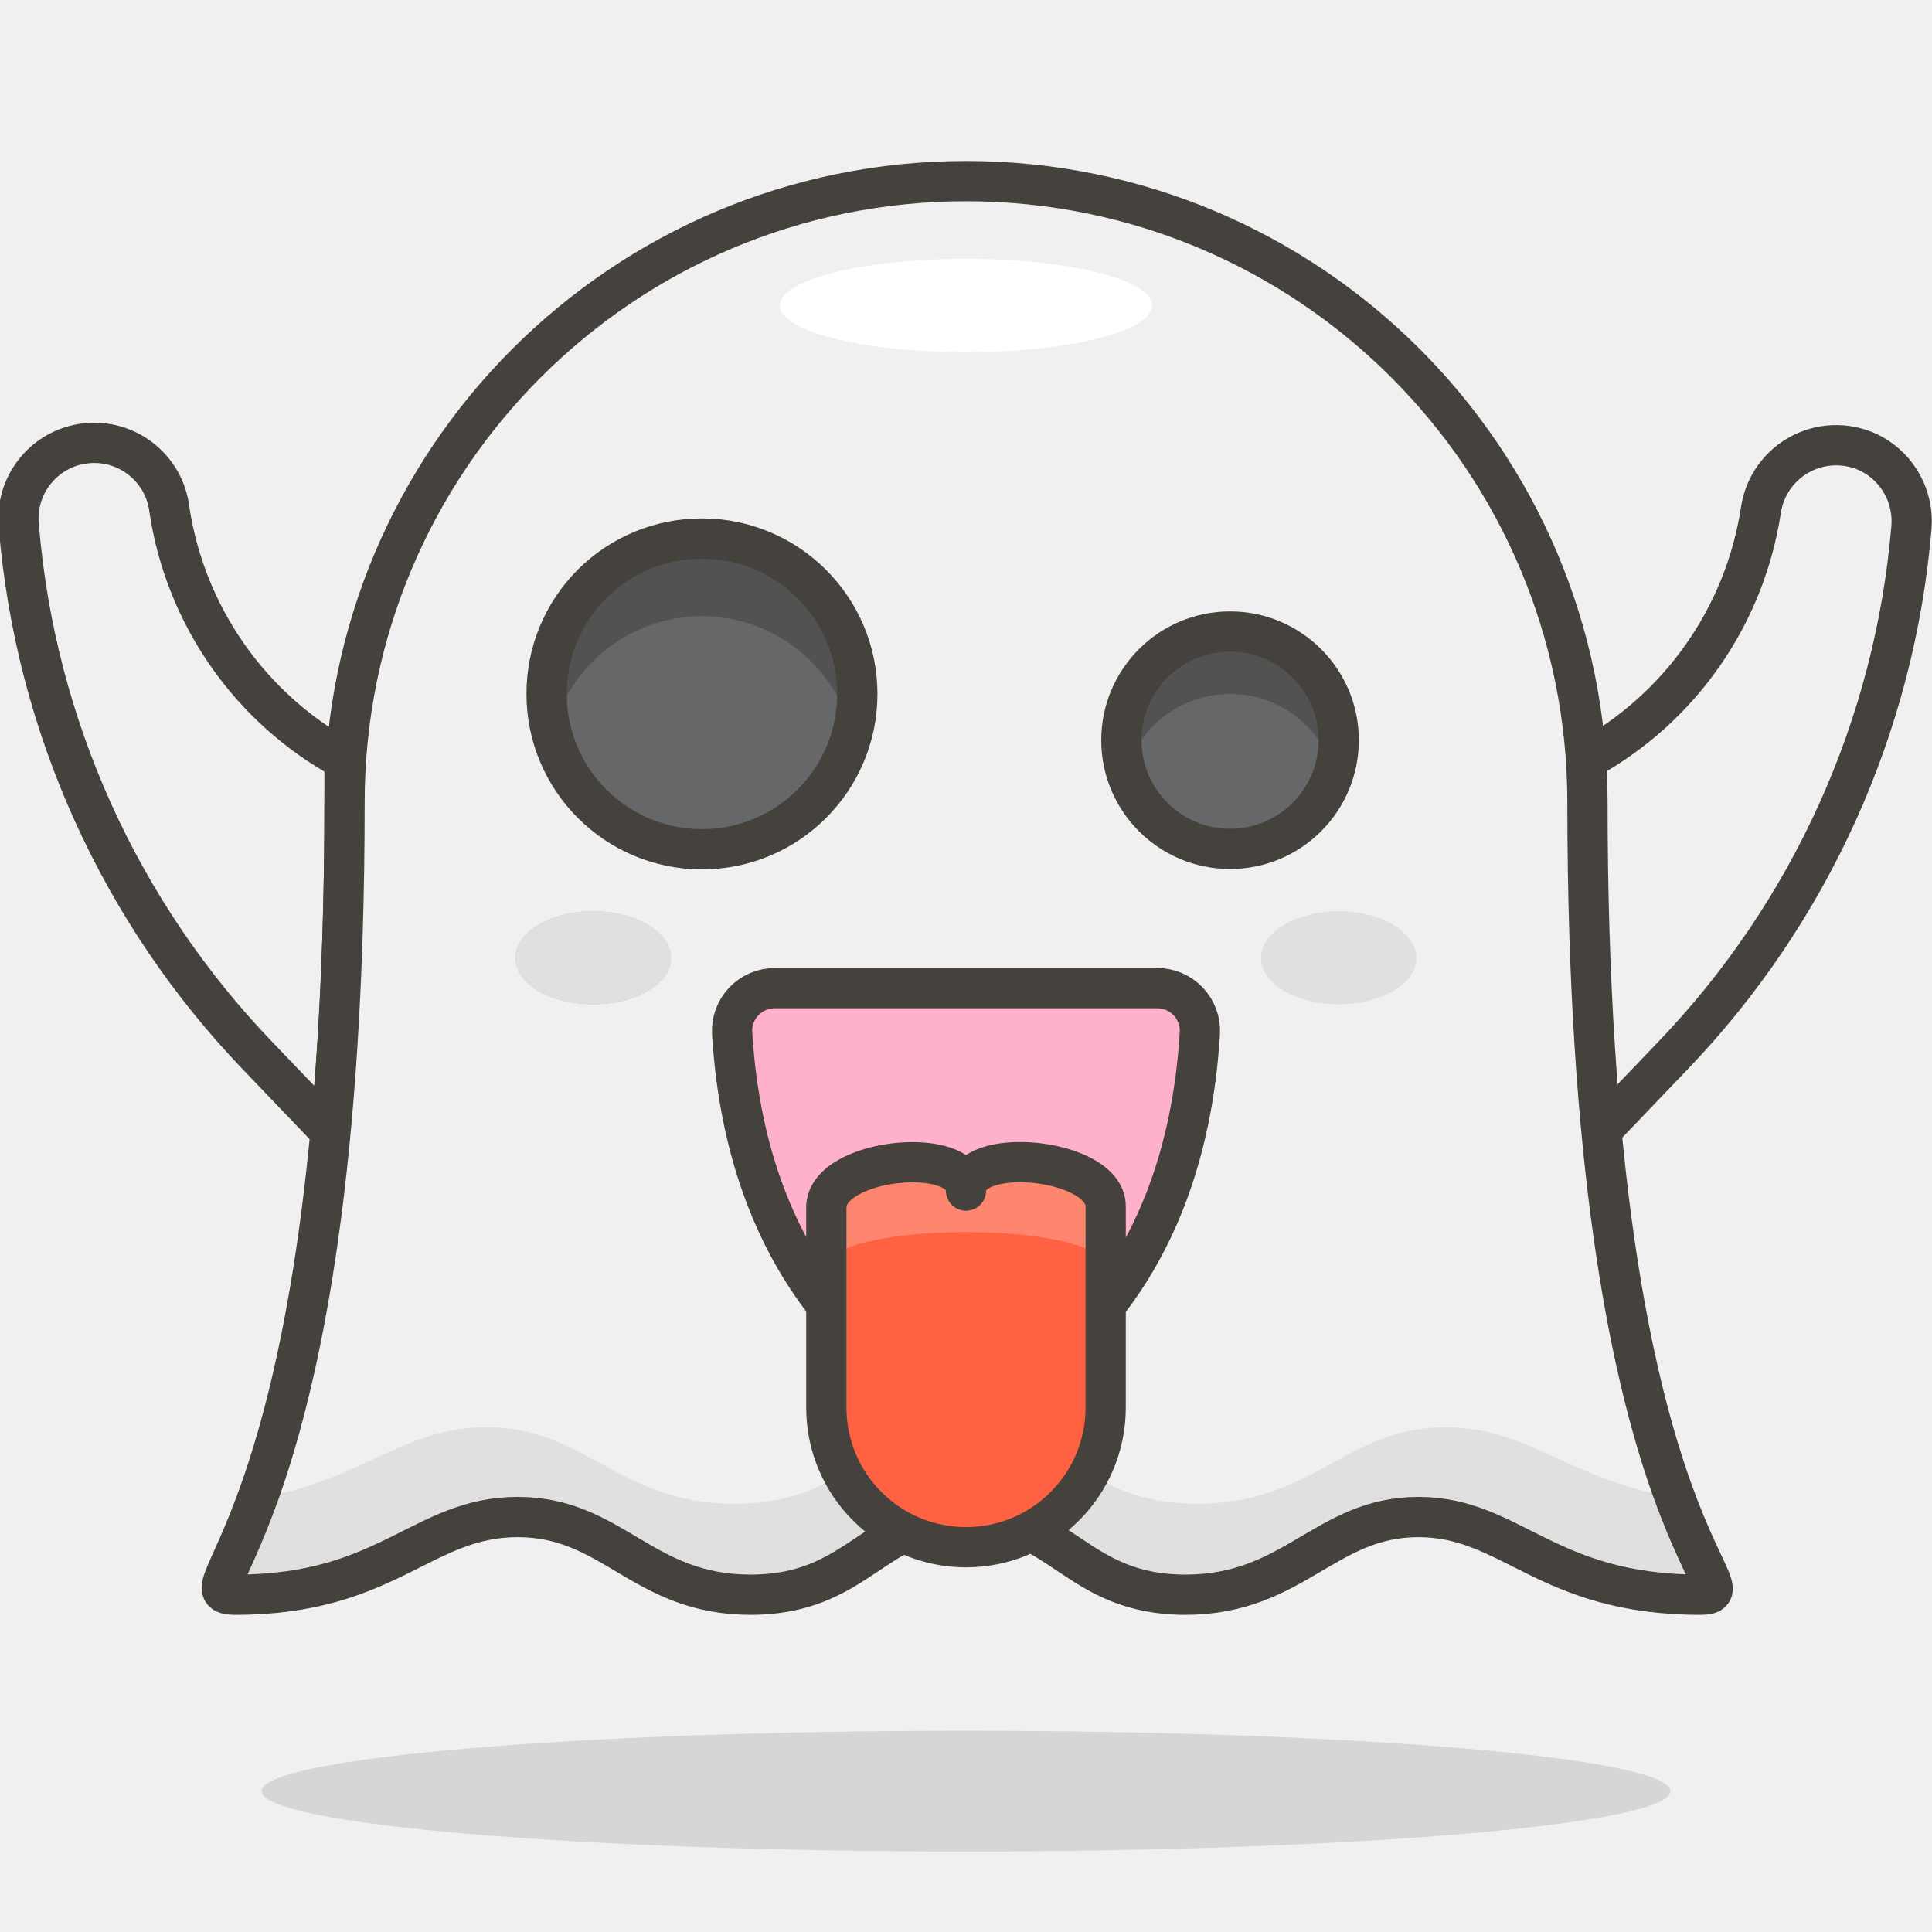
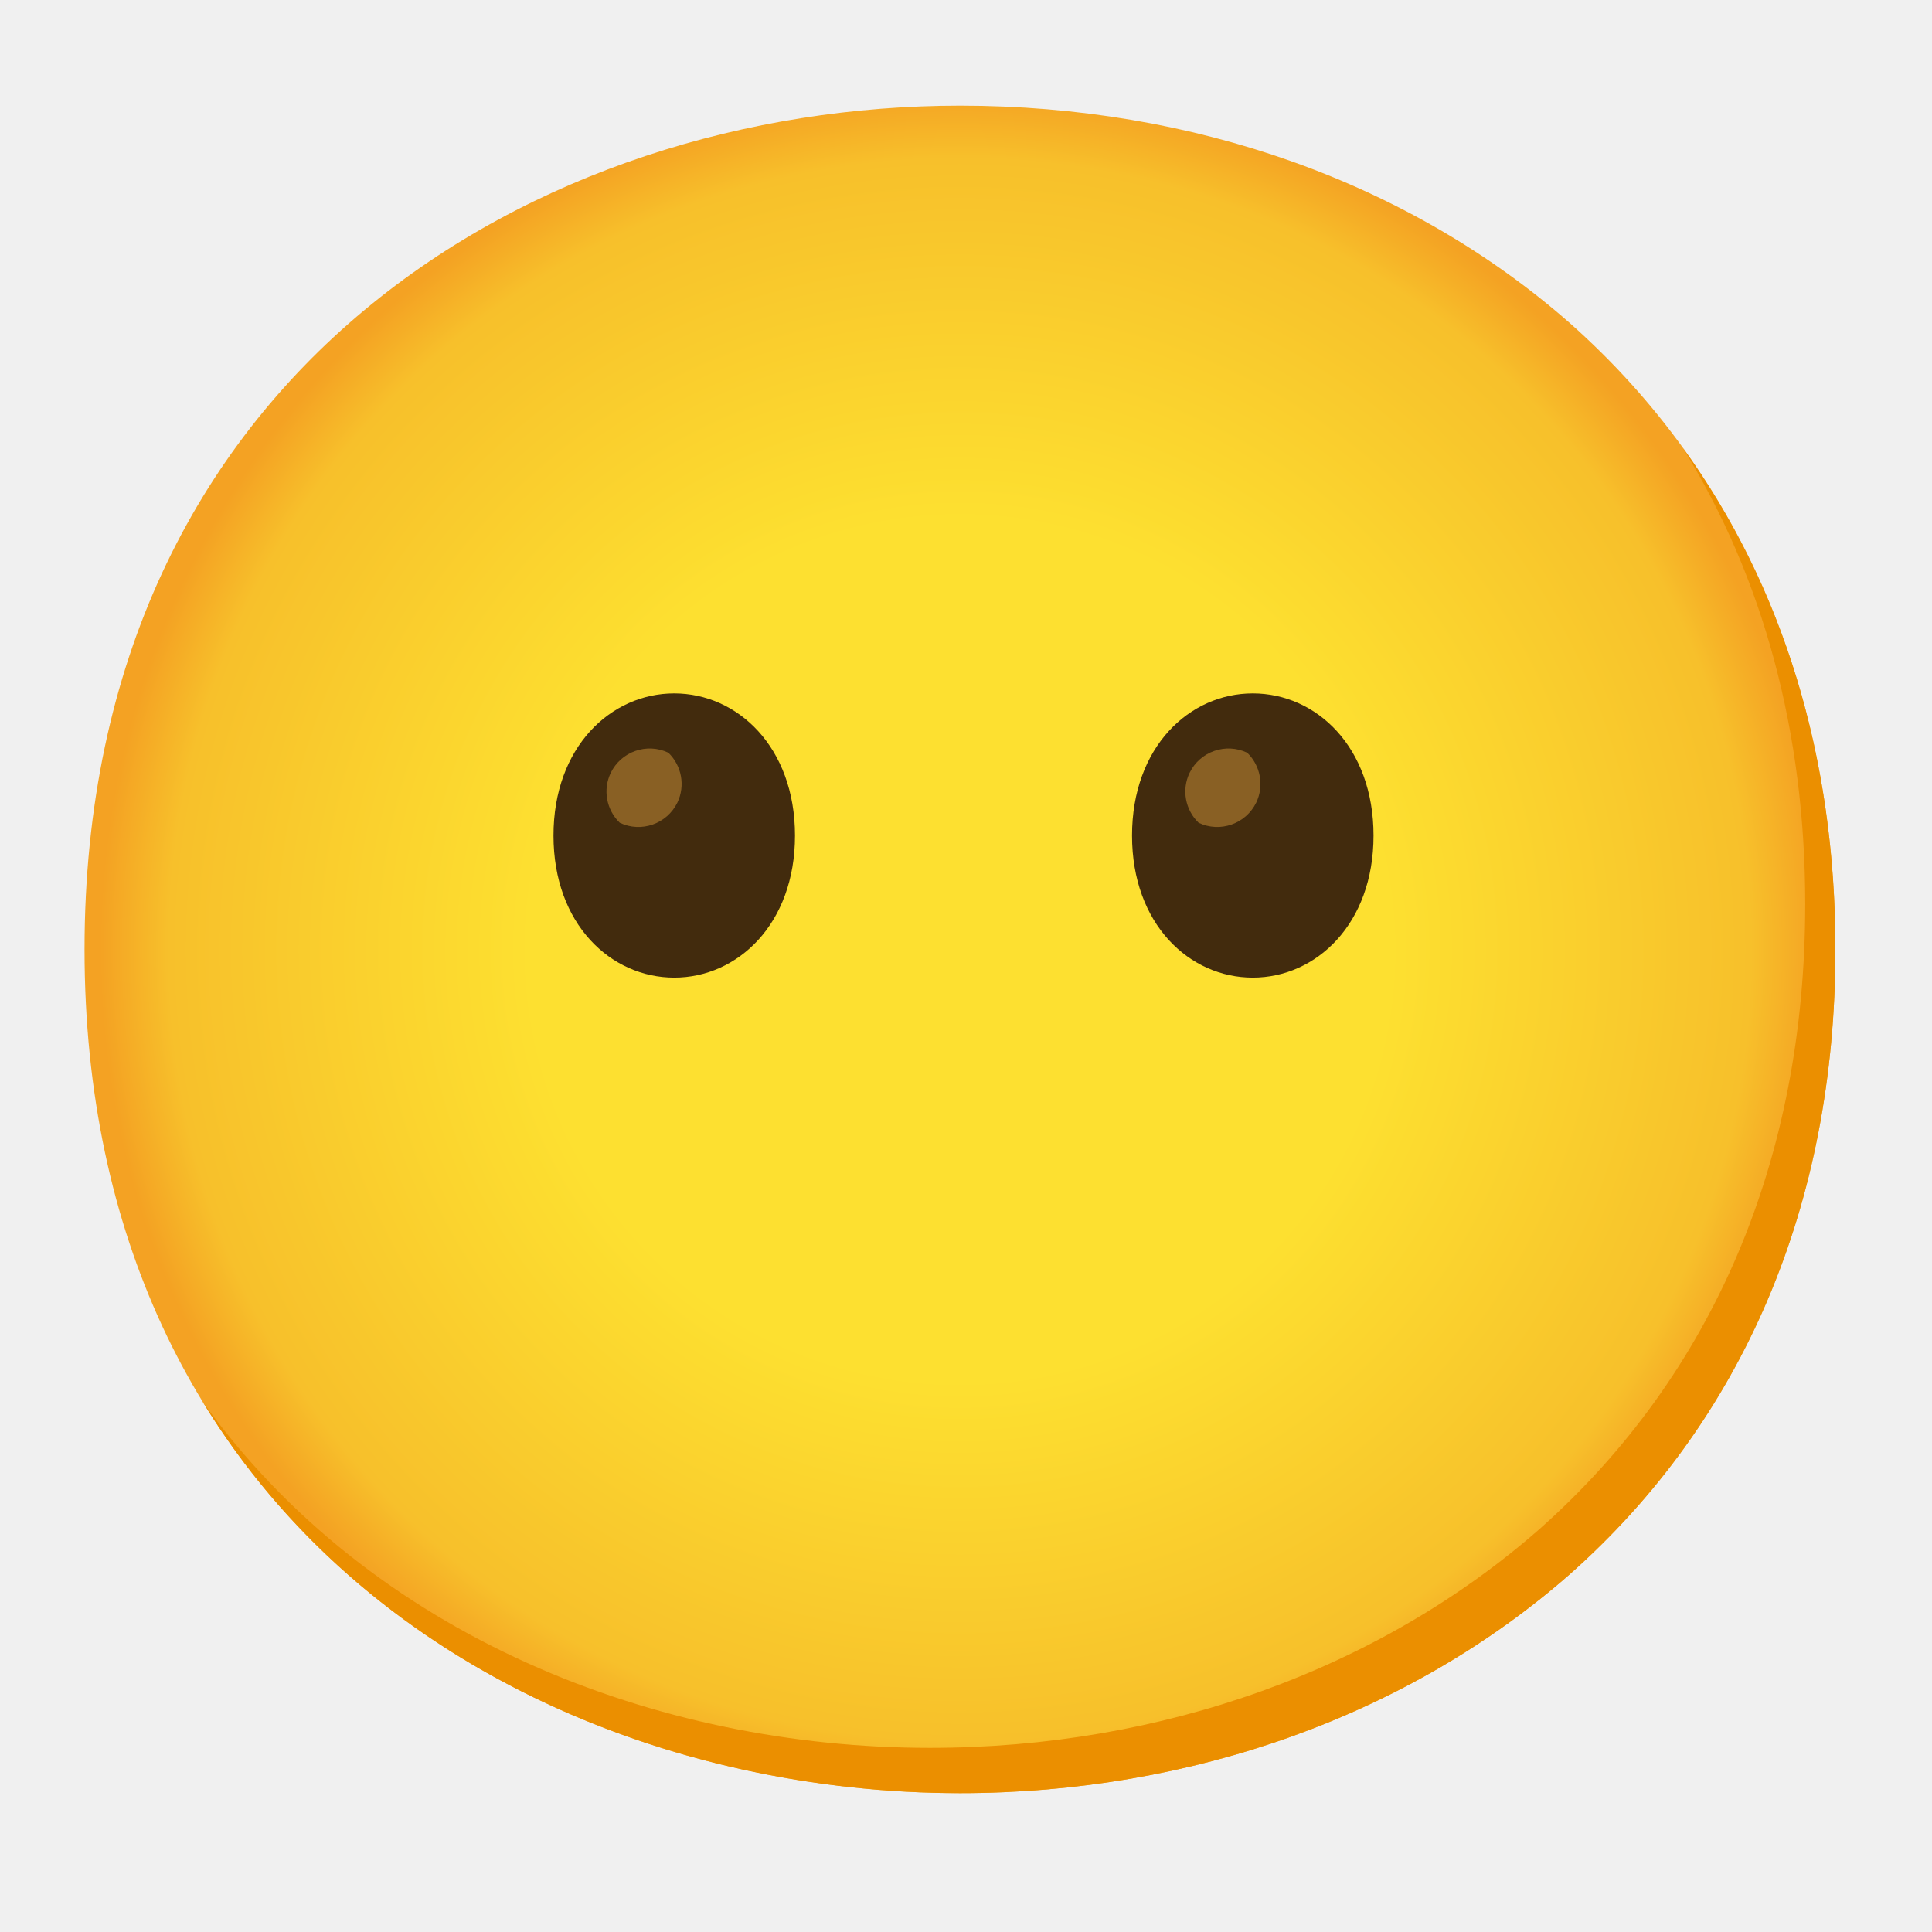
- <svg xmlns="http://www.w3.org/2000/svg" width="32" height="32" viewBox="0 0 48 48">
-   <path fill="#f0f0f0" stroke="#45413c" stroke-linecap="round" stroke-linejoin="round" d="M46.52 11.29a1.89 1.89 0 0 0-2.77 1.38a8.54 8.54 0 0 1-4.35 6.21v1.06c0 3.22.13 5.92.35 8.18l1.79-1.87a21.56 21.56 0 0 0 5.95-13.15a1.9 1.9 0 0 0-.97-1.81ZM8.21 28.12c.22-2.26.35-5 .35-8.18v-1.06a8.54 8.54 0 0 1-4.35-6.21a1.88 1.88 0 0 0-3.74.43a21.56 21.56 0 0 0 5.95 13.15Z" />
-   <path fill="#f0f0f0" d="M39.44 19.94a15.44 15.44 0 0 0-30.88 0c0 18.14-4.28 19.68-2.7 19.68c3.78 0 4.63-1.93 7-1.93s3.09 1.93 5.79 1.93s3.08-1.93 5.4-1.93s2.7 1.93 5.4 1.93s3.48-1.93 5.79-1.93s3.17 1.93 7 1.93c1.48 0-2.8-1.54-2.8-19.68Z" />
-   <path fill="#e0e0e0" d="M35.91 35.46c-2.46 0-3.28 1.9-6.16 1.9s-3.29-1.9-5.75-1.9s-2.88 1.9-5.75 1.9s-3.7-1.9-6.16-1.9C10 35.46 9 36.79 6.4 37.22c-.76 2.07-1.26 2.4-.54 2.4c3.78 0 4.63-1.93 7-1.93s3.09 1.93 5.79 1.93s3.08-1.93 5.4-1.93s2.7 1.93 5.4 1.93s3.48-1.93 5.79-1.93s3.17 1.93 7 1.93c.72 0 .22-.33-.54-2.4c-2.7-.43-3.7-1.76-5.79-1.76Z" />
-   <path fill="#fff" d="M19.37 7.59a4.63 1.16 0 1 0 9.26 0a4.63 1.16 0 1 0-9.26 0Z" />
-   <path fill="#45413c" d="M6.5 44.5a17.5 1.5 0 1 0 35 0a17.5 1.5 0 1 0-35 0Z" opacity=".15" />
-   <path fill="#ffaa54" d="M12.81 23.8c0 .64.86 1.15 1.93 1.15s1.93-.51 1.93-1.15s-.87-1.16-1.93-1.16s-1.93.52-1.93 1.16Z" />
-   <path fill="#e0e0e0" d="M12.81 23.8c0 .64.86 1.15 1.93 1.15s1.93-.51 1.93-1.15s-.87-1.16-1.93-1.16s-1.93.52-1.93 1.16Zm22.38 0c0 .64-.86 1.15-1.93 1.15s-1.93-.51-1.93-1.15s.87-1.16 1.93-1.16s1.93.52 1.93 1.16Z" />
-   <path fill="#656769" d="M33.26 18.39a2.7 2.7 0 1 1-2.7-2.7a2.7 2.7 0 0 1 2.7 2.7Z" />
-   <path fill="#525252" d="M30.56 17.24a2.7 2.7 0 0 1 2.58 1.92a2.76 2.76 0 0 0 .12-.77a2.7 2.7 0 1 0-5.4 0a2.76 2.76 0 0 0 .12.77a2.7 2.7 0 0 1 2.58-1.92Z" />
-   <path fill="none" stroke="#45413c" stroke-linecap="round" stroke-linejoin="round" d="M33.26 18.39a2.7 2.7 0 1 1-2.7-2.7a2.7 2.7 0 0 1 2.7 2.7Z" />
-   <path fill="#656769" d="M13.58 17.24a3.86 3.86 0 1 0 3.86-3.86a3.85 3.85 0 0 0-3.86 3.86Z" />
-   <path fill="#525252" d="M17.44 15.31a3.84 3.84 0 0 1 3.72 2.89a3.86 3.86 0 1 0-7.44 0a3.84 3.84 0 0 1 3.72-2.89Z" />
-   <path fill="none" stroke="#45413c" stroke-linecap="round" stroke-linejoin="round" d="M13.58 17.24a3.86 3.86 0 1 0 3.86-3.86a3.85 3.85 0 0 0-3.86 3.86Z" />
-   <path fill="none" stroke="#45413c" stroke-linecap="round" stroke-linejoin="round" d="M39.44 19.94a15.44 15.44 0 0 0-30.88 0c0 18.14-4.28 19.68-2.7 19.68c3.78 0 4.63-1.93 7-1.93s3.09 1.93 5.79 1.93s3.08-1.93 5.4-1.93s2.7 1.93 5.4 1.93s3.48-1.93 5.79-1.93s3.17 1.93 7 1.93c1.48 0-2.8-1.54-2.8-19.68Z" />
-   <path fill="#ffb0ca" stroke="#45413c" stroke-linecap="round" stroke-linejoin="round" d="M18.19 25.67c.38 6.21 3.93 8.47 5.28 9.24a1.11 1.11 0 0 0 1.06 0c1.35-.77 4.9-3 5.28-9.24a1.06 1.06 0 0 0-1.06-1.12h-9.5a1.06 1.06 0 0 0-1.06 1.12Z" />
-   <path fill="#ff6242" d="M24 29.58c0-1.15 3.47-.81 3.47.39v5a3.47 3.47 0 0 1-6.94 0V30c0-1.23 3.47-1.57 3.47-.42Z" />
-   <path fill="#ff866e" d="M24 29.58c0-1.15-3.47-.81-3.47.39v1.54c0-1.2 6.94-1.2 6.94 0V30c0-1.23-3.47-1.57-3.47-.42Z" />
-   <path fill="none" stroke="#45413c" stroke-linecap="round" stroke-linejoin="round" d="M24 29.58c0-1.15 3.47-.81 3.47.39v5a3.47 3.47 0 0 1-6.94 0V30c0-1.23 3.47-1.57 3.47-.42Z" />
+ <svg xmlns="http://www.w3.org/2000/svg" width="32" height="32" viewBox="0 0 128 128">
+   <radialGradient id="notoFaceWithoutMouth0" cx="63.6" cy="2584.9" r="56.96" gradientTransform="translate(0 -2522)" gradientUnits="userSpaceOnUse">
+     <stop offset=".5" stop-color="#FDE030" />
+     <stop offset=".92" stop-color="#F7C02B" />
+     <stop offset="1" stop-color="#F4A223" />
+   </radialGradient>
+   <path fill="url(#notoFaceWithoutMouth0)" d="M63.6 118.8c-27.9 0-58-17.5-58-55.9S35.7 7 63.6 7c15.5 0 29.8 5.1 40.4 14.4c11.5 10.2 17.6 24.6 17.6 41.5s-6.1 31.2-17.6 41.4c-10.6 9.3-25 14.5-40.4 14.5z" />
+   <path fill="#EB8F00" d="M111.49 29.67c5.33 8.6 8.11 18.84 8.11 30.23c0 16.9-6.1 31.2-17.6 41.4c-10.6 9.3-25 14.5-40.4 14.5c-18.06 0-37-7.35-48.18-22.94c10.76 17.66 31 25.94 50.18 25.94c15.4 0 29.8-5.2 40.4-14.5c11.5-10.2 17.6-24.5 17.6-41.4c0-12.74-3.47-24.06-10.11-33.23z" />
+   <path fill="#422B0D" d="M44.67 45.94c-4.19 0-8 3.54-8 9.42s3.81 9.41 8 9.41c4.19 0 8-3.54 8-9.41s-3.81-9.42-8-9.42z" />
+   <path fill="#896024" d="M44.28 49.87a2.874 2.874 0 0 0-3.82 1.34c-.53 1.11-.29 2.44.6 3.3c1.42.68 3.13.08 3.82-1.34c.53-1.11.29-2.44-.6-3.3z" />
+   <path fill="#422B0D" d="M83 45.94c-4.19 0-8 3.54-8 9.42s3.81 9.41 8 9.41c4.19 0 8-3.54 8-9.41s-3.79-9.42-8-9.42z" />
+   <path fill="#896024" d="M82.63 49.87a2.874 2.874 0 0 0-3.82 1.34c-.53 1.11-.29 2.44.6 3.3c1.42.68 3.13.08 3.82-1.34c.53-1.11.29-2.44-.6-3.3z" />
</svg>
